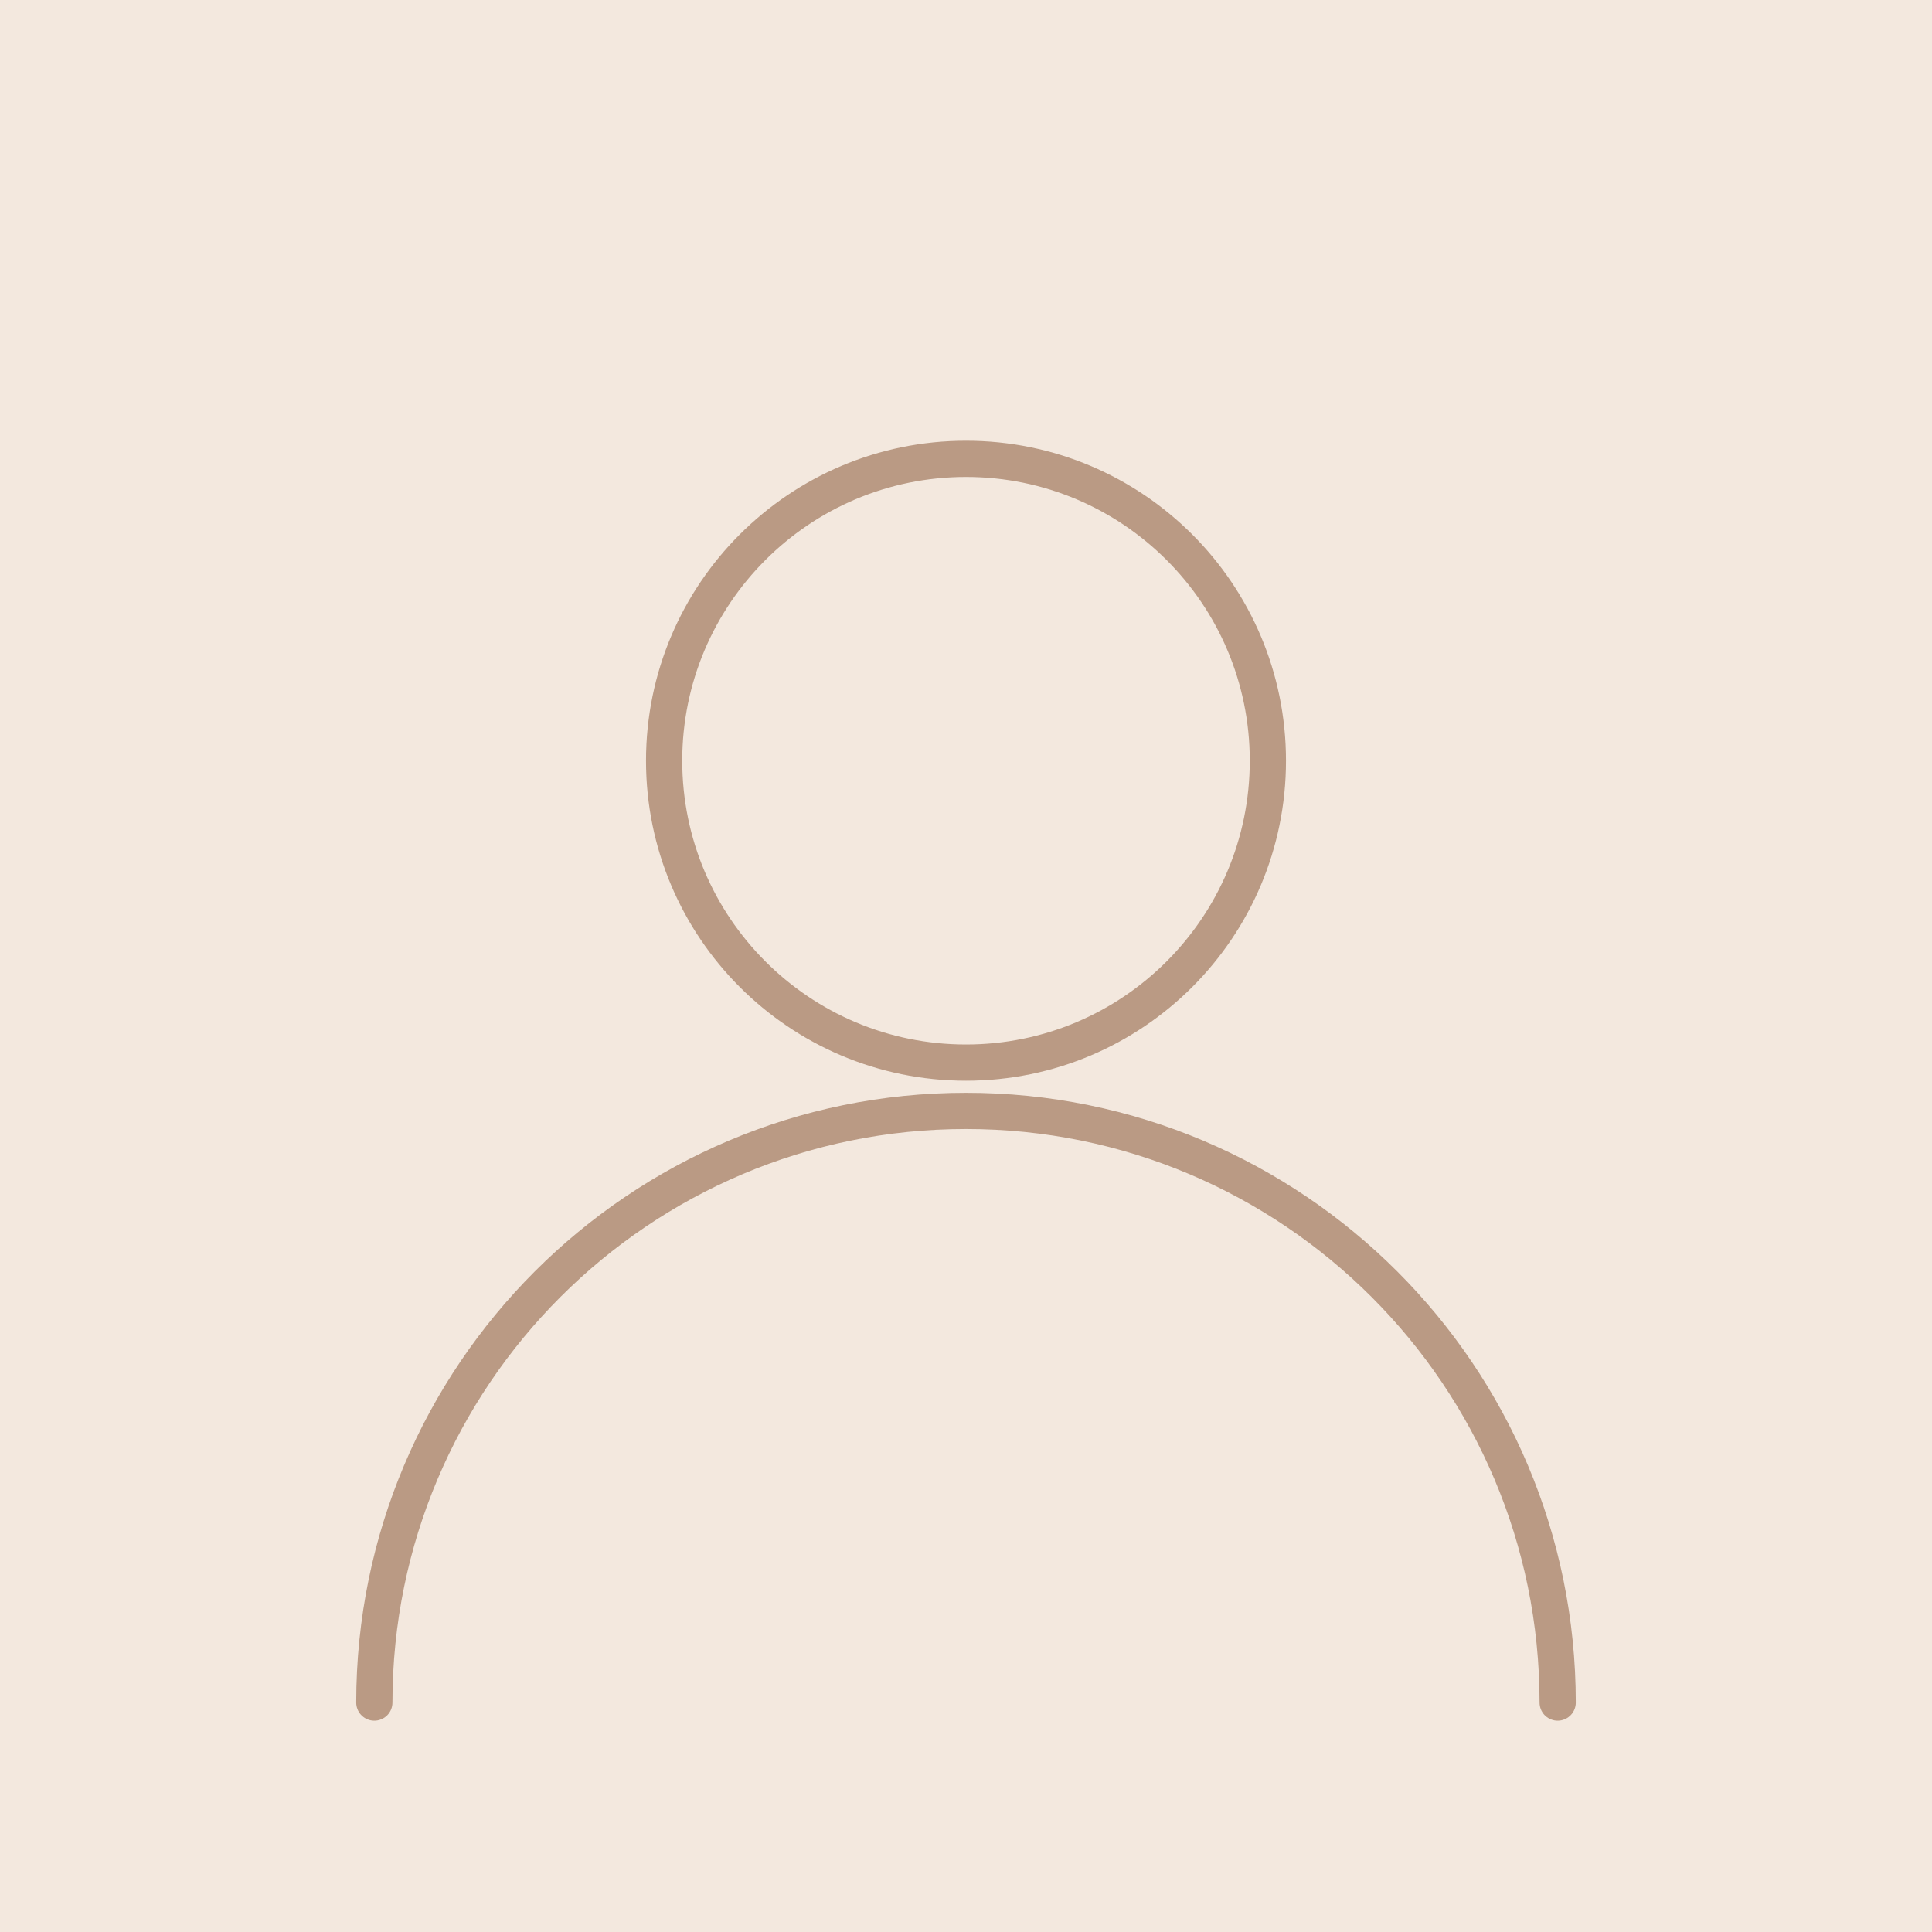
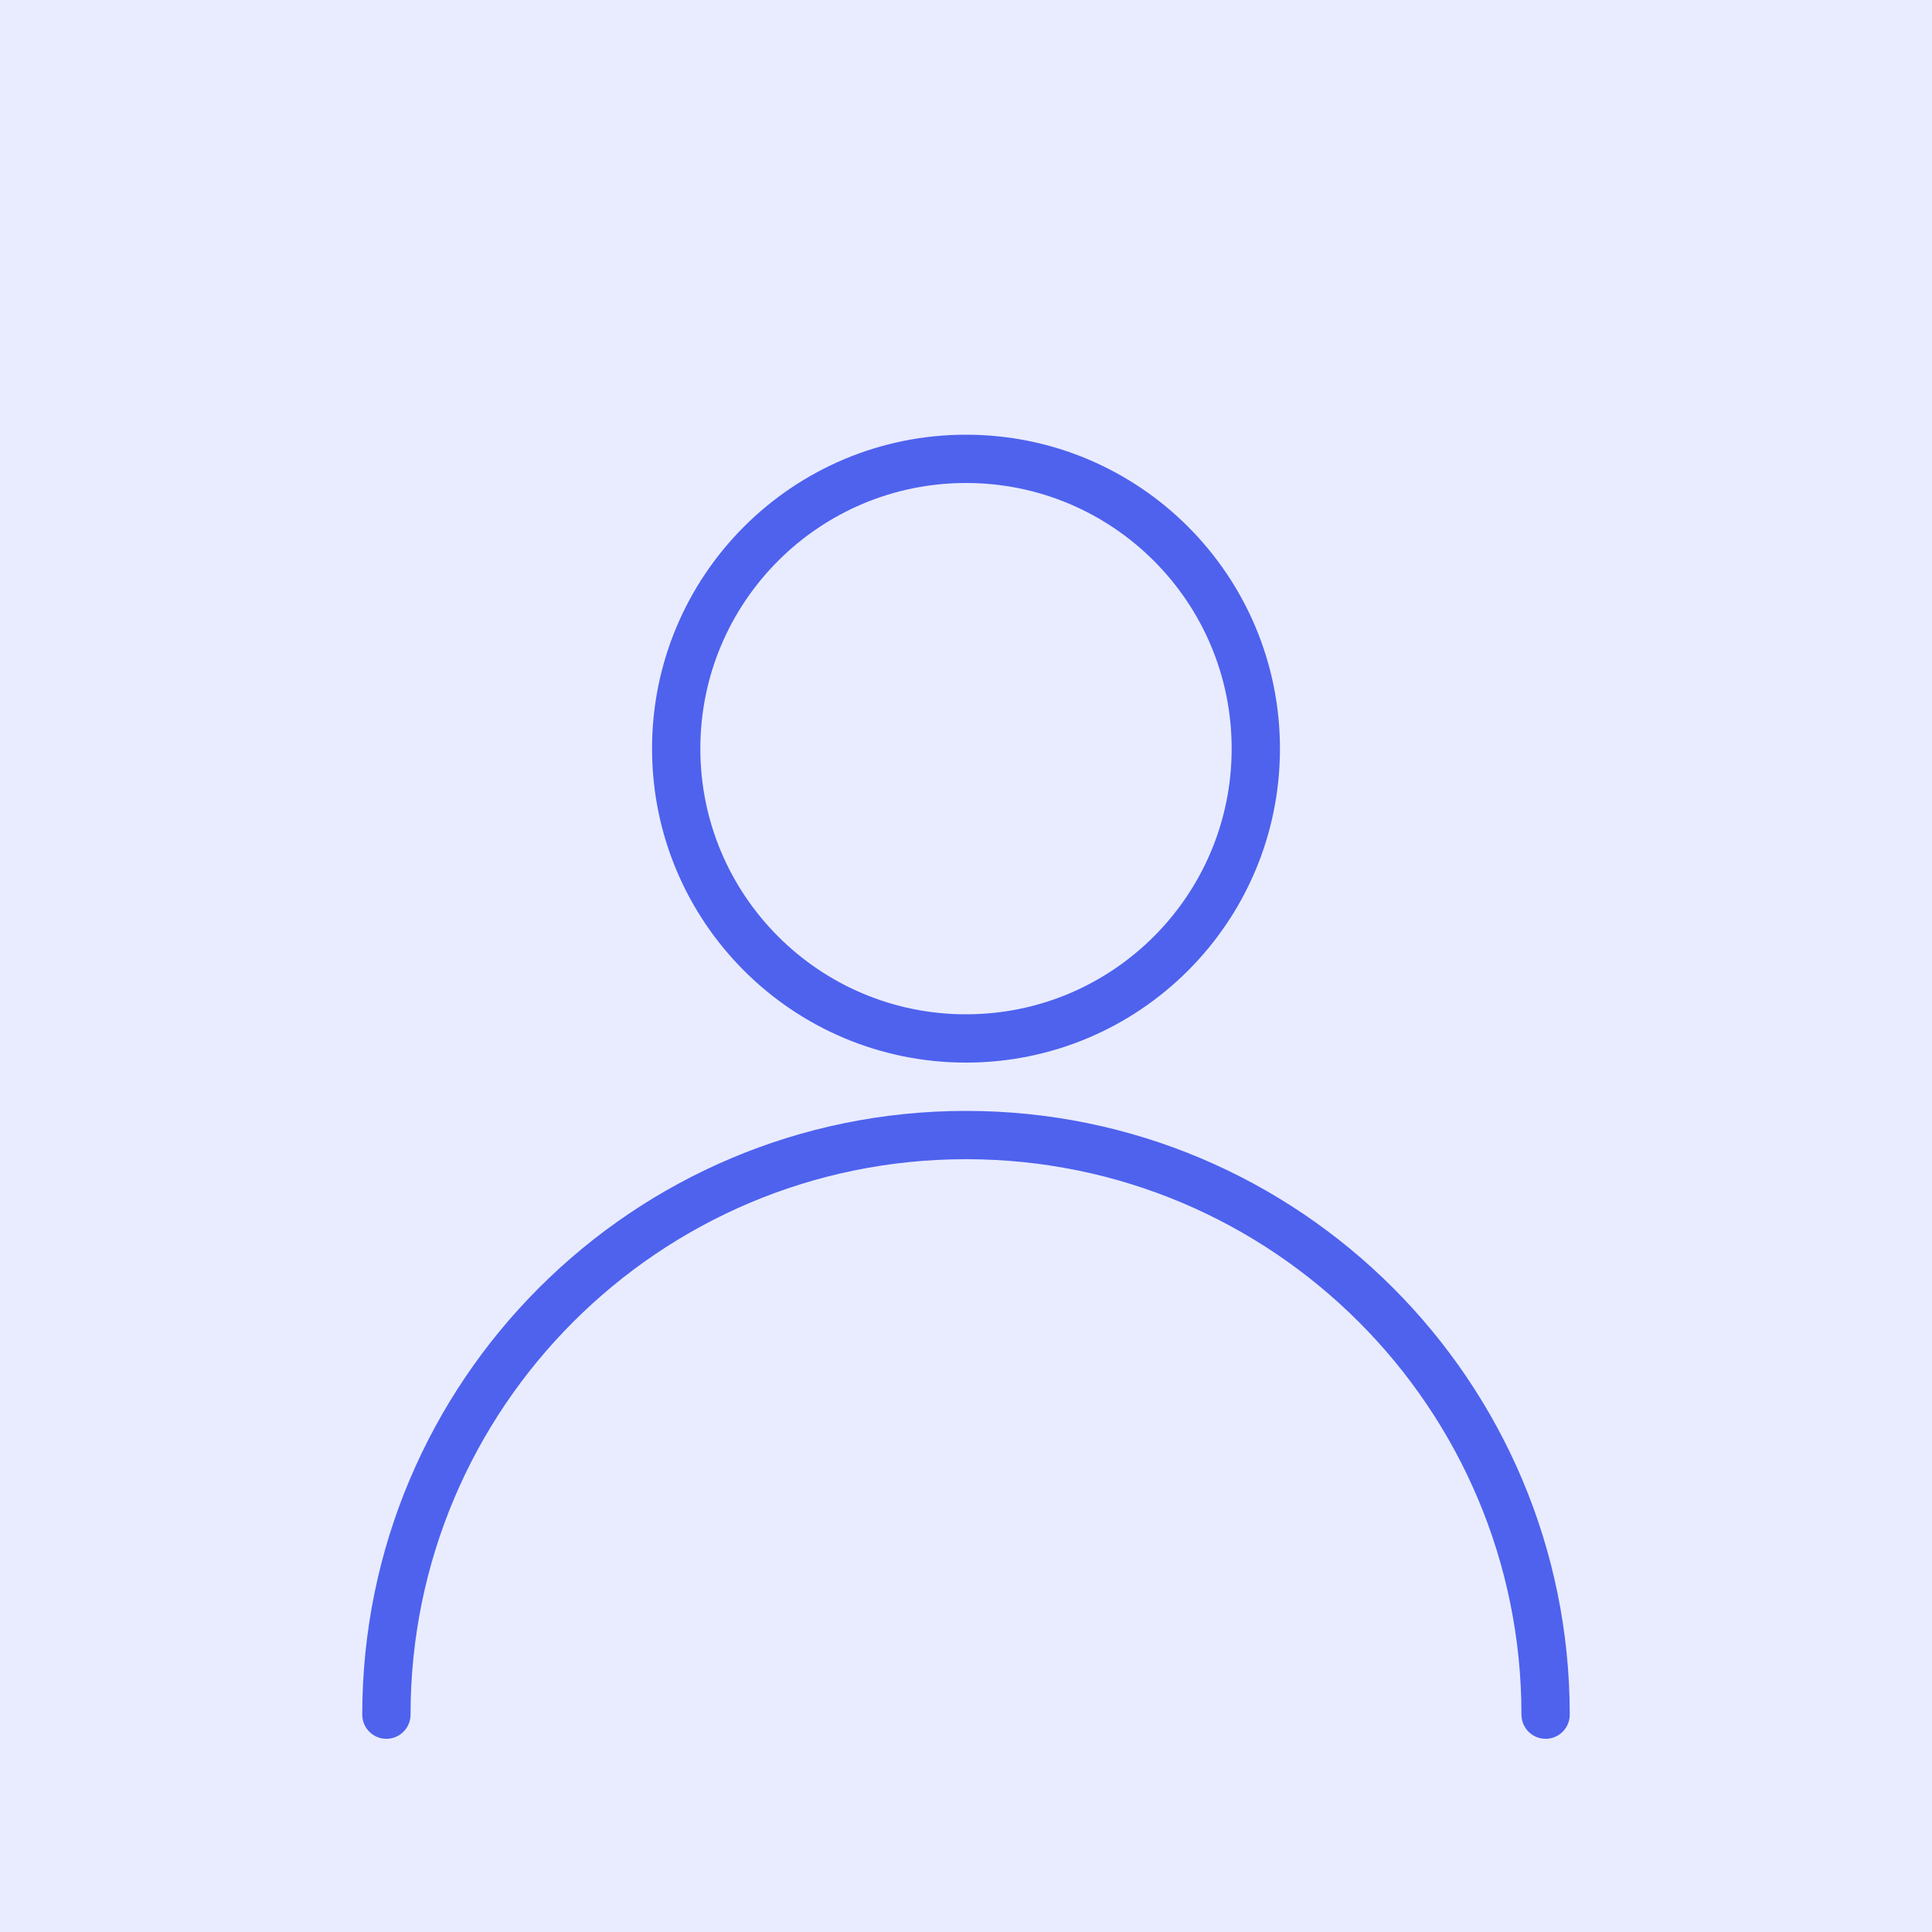
<svg xmlns="http://www.w3.org/2000/svg" viewBox="0 0 160 160" width="160" height="160" role="img" aria-label="Placeholder portrait">
-   <rect width="160" height="160" fill="#F3E8DE" />
-   <g fill="none" stroke="#8A5A3B" stroke-width="3" stroke-linecap="round" opacity="0.55">
-     <circle cx="80" cy="63" r="25" />
-     <path d="M31 141a49 49 0 0 1 98 0" />
+   <rect width="160" height="160" fill="#E9ECFF" />
+   <g fill="none" stroke="#1B34E8" stroke-width="4" stroke-linecap="round" opacity="0.75">
+     <circle cx="80" cy="62" r="24" />
+     <path d="M32 142a48 48 0 0 1 96 0" />
  </g>
</svg>
